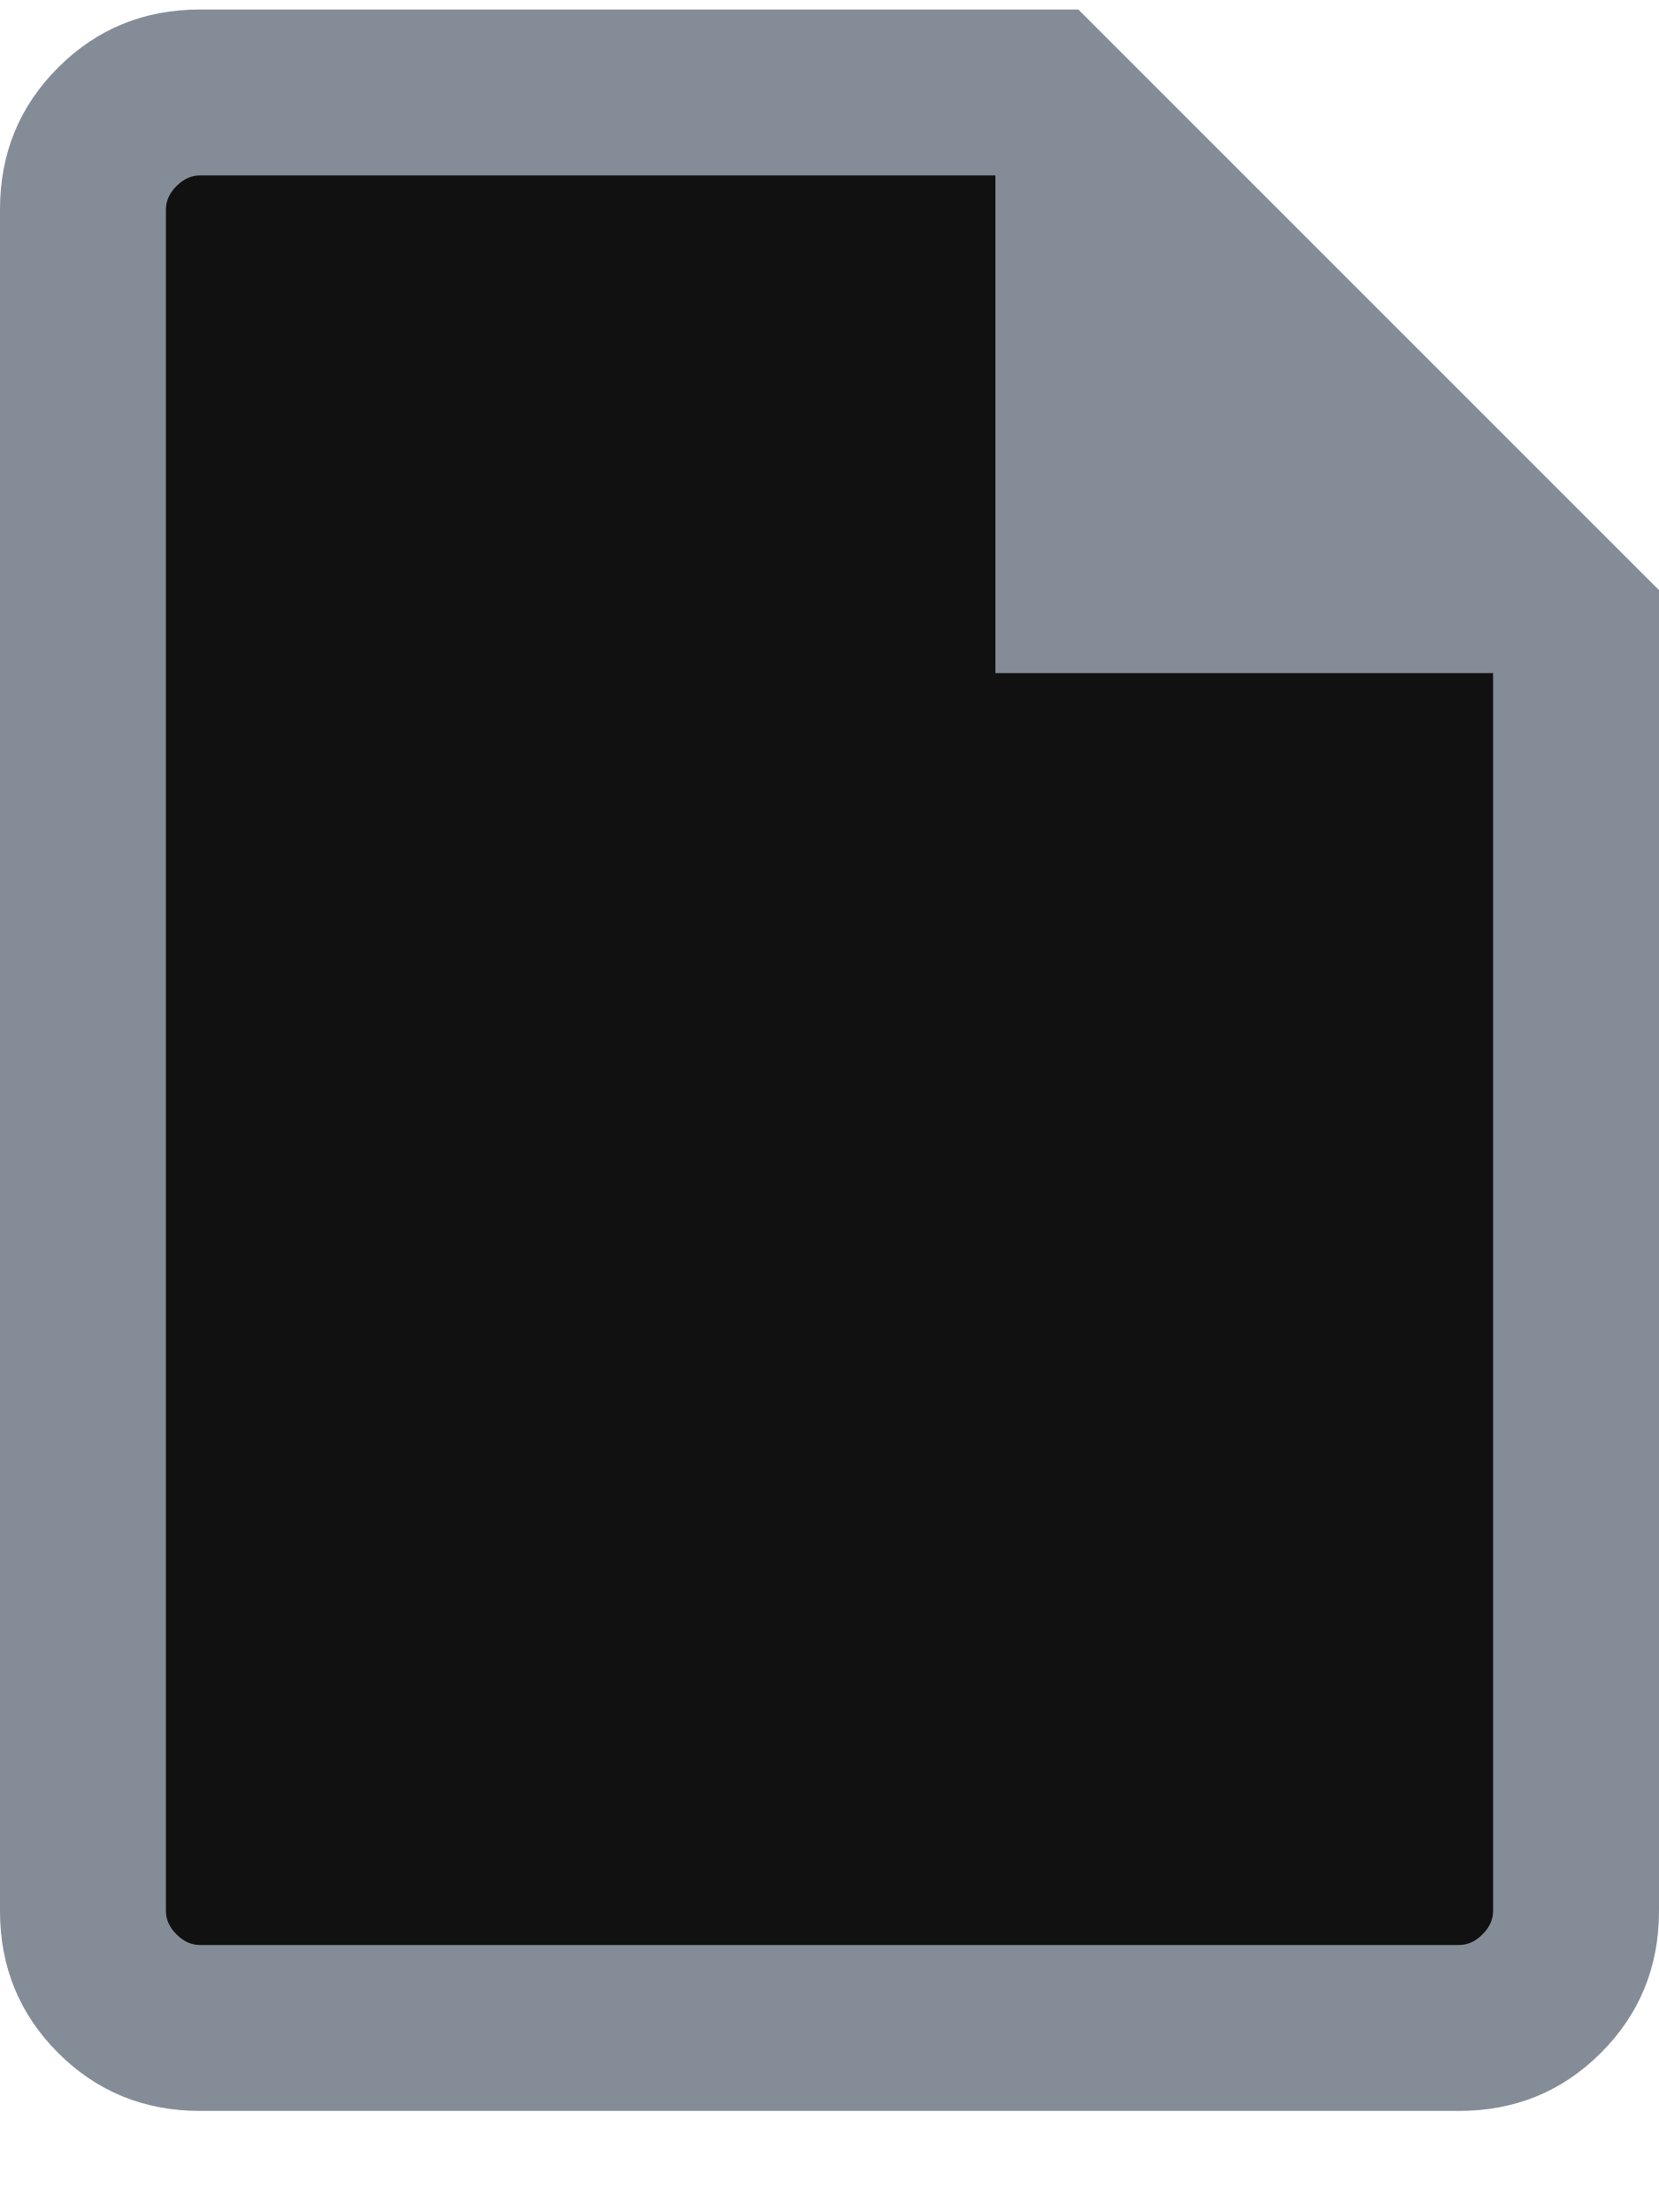
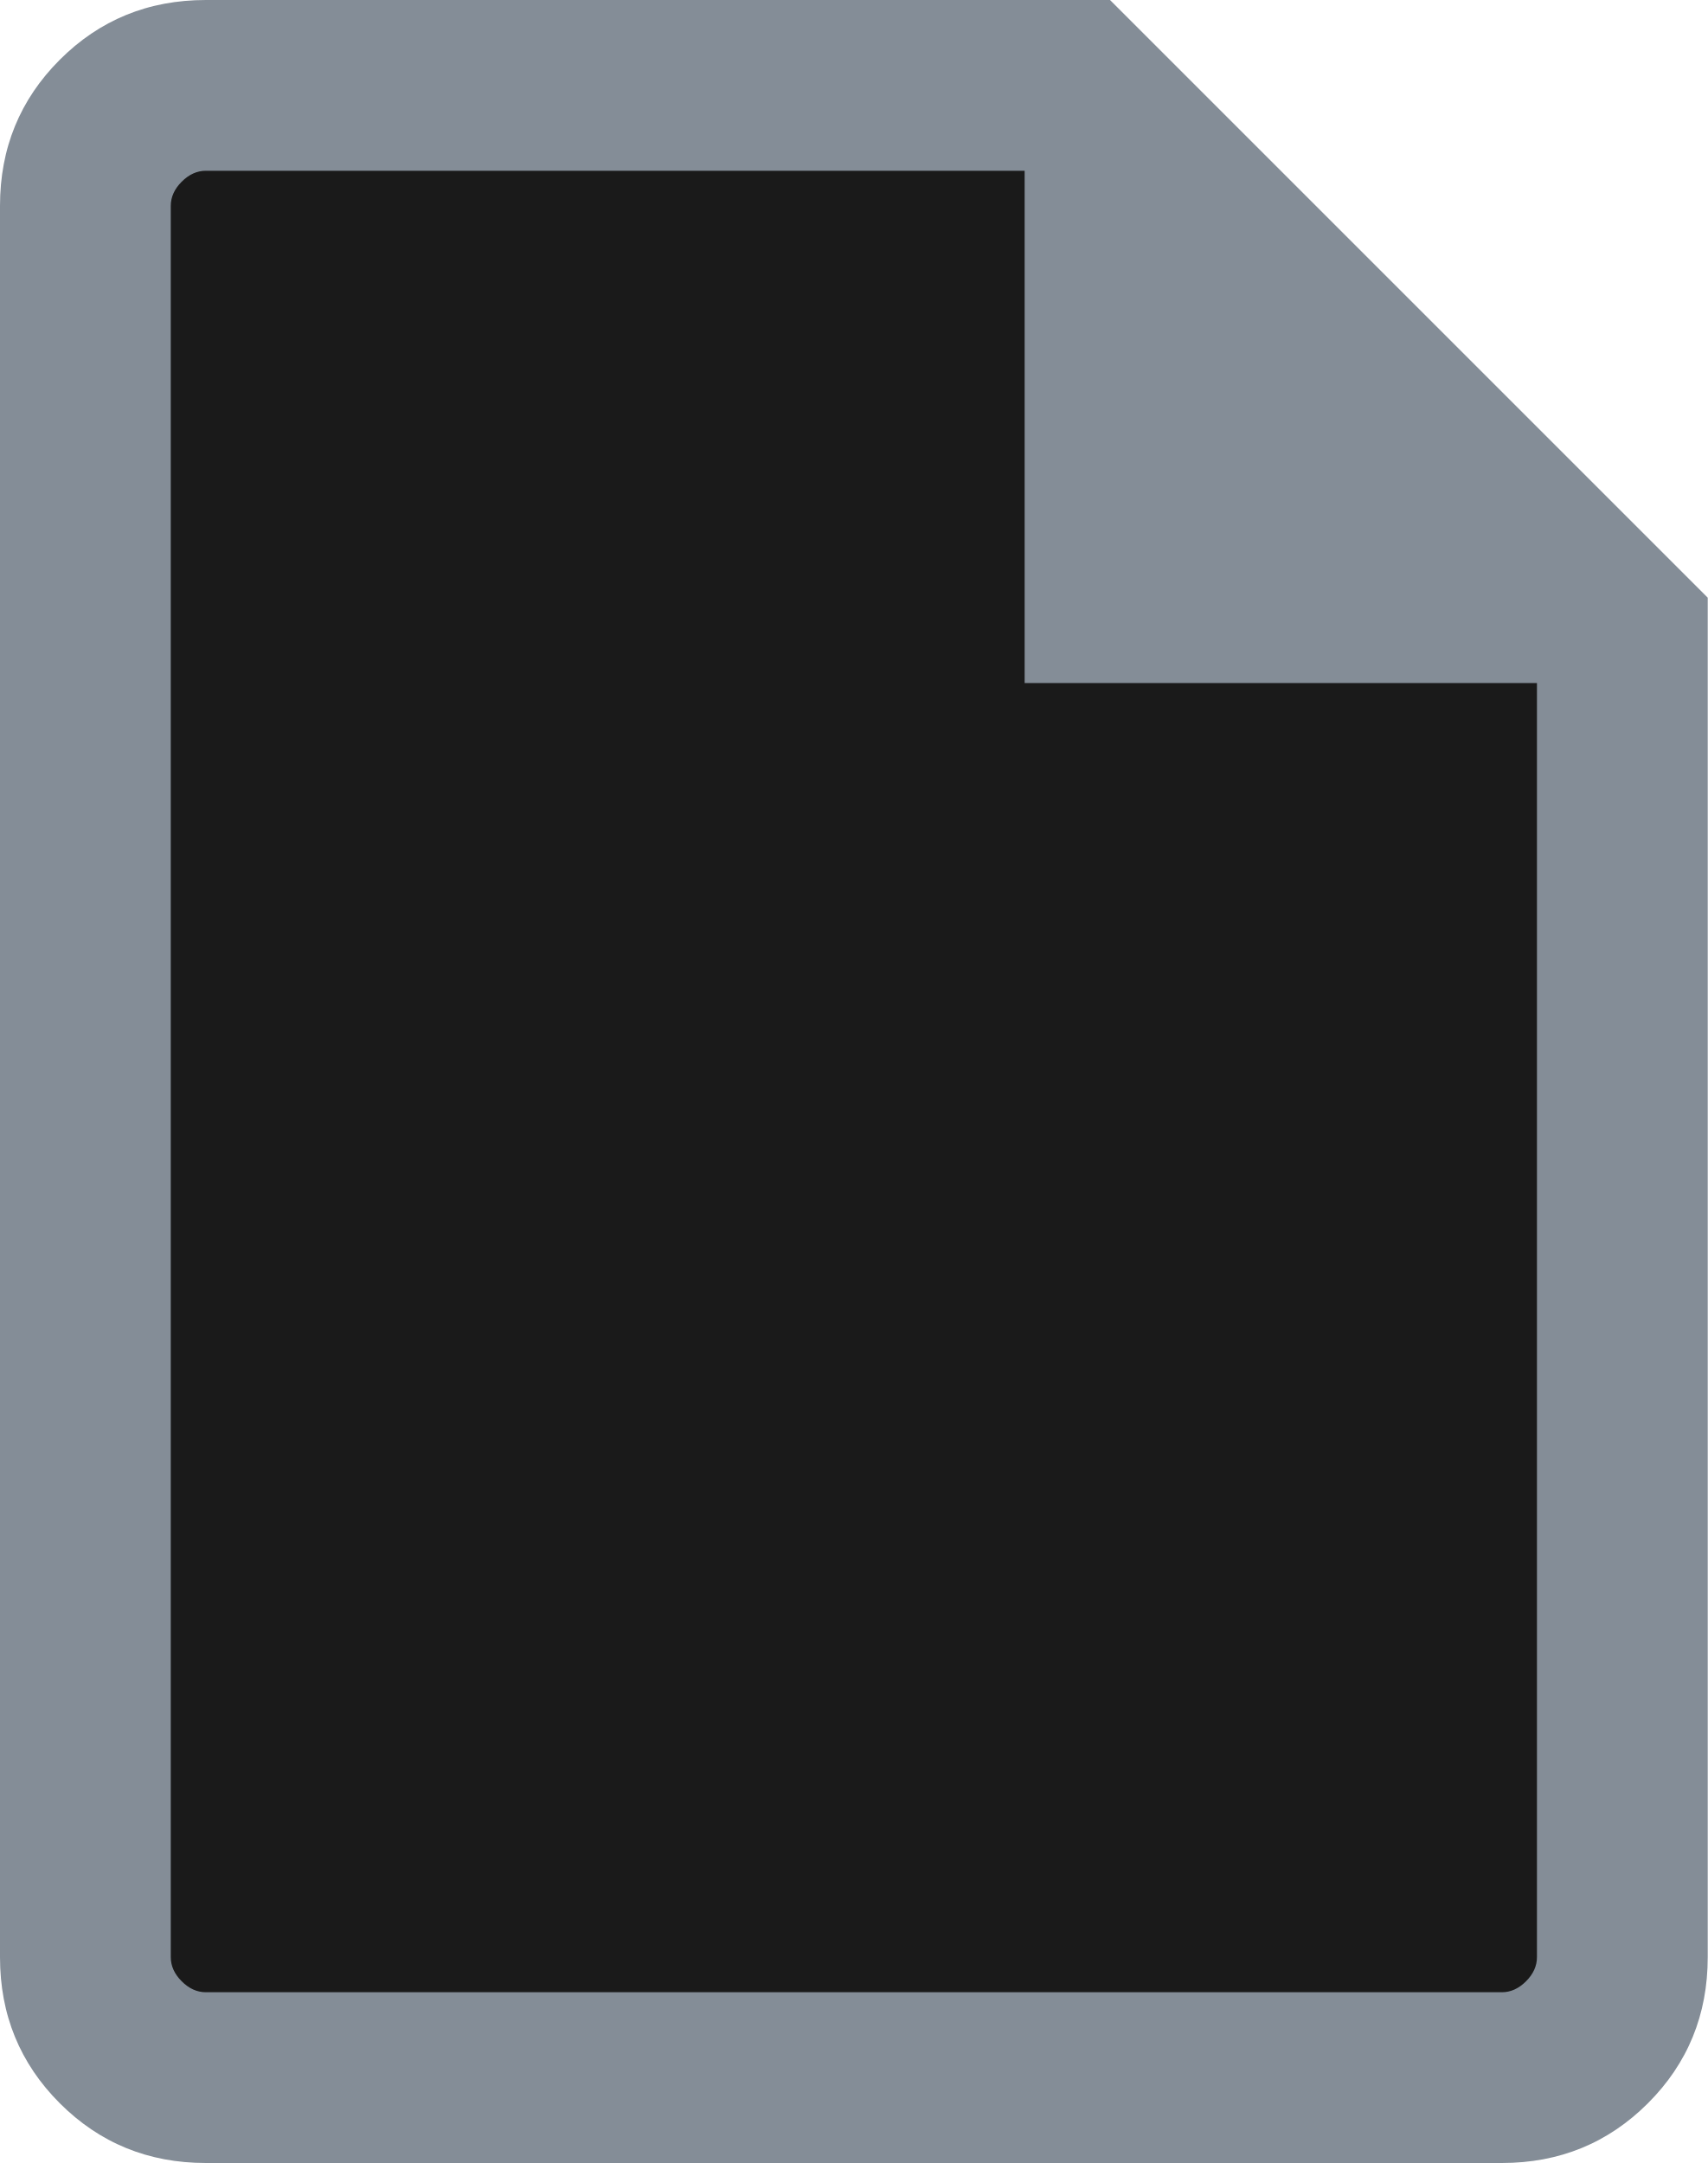
- <svg xmlns="http://www.w3.org/2000/svg" width="15" height="20" viewBox="0 0 15 20" fill="none">
-   <path d="M0.5 1.086H9.5L14 5.586V18.086H0.5V1.086Z" fill="#111111" />
-   <path d="M1.808 19.086C1.303 19.086 0.875 18.911 0.525 18.561C0.175 18.211 0 17.783 0 17.278V1.894C0 1.389 0.175 0.961 0.525 0.611C0.875 0.261 1.303 0.086 1.808 0.086H9.75L15 5.336V17.278C15 17.783 14.825 18.211 14.475 18.561C14.125 18.911 13.697 19.086 13.192 19.086H1.808ZM9 6.086V1.586H1.808C1.731 1.586 1.66 1.618 1.596 1.682C1.532 1.746 1.5 1.817 1.5 1.894V17.278C1.5 17.355 1.532 17.426 1.596 17.49C1.66 17.554 1.731 17.586 1.808 17.586H13.192C13.269 17.586 13.34 17.554 13.404 17.49C13.468 17.426 13.5 17.355 13.5 17.278V6.086H9Z" fill="#848D97" />
+ <svg xmlns="http://www.w3.org/2000/svg" width="15" height="19" viewBox="0 0 15 19" fill="none">
+   <path d="M0.5 1H9.5L14 5.5V18H0.5V1Z" fill="#1A1A1A" />
+   <path d="M1.808 19C1.303 19 0.875 18.825 0.525 18.475C0.175 18.125 0 17.697 0 17.192V1.808C0 1.303 0.175 0.875 0.525 0.525C0.875 0.175 1.303 0 1.808 0H9.75L15 5.25V17.192C15 17.697 14.825 18.125 14.475 18.475C14.125 18.825 13.697 19 13.192 19H1.808ZM9 6V1.5H1.808C1.731 1.5 1.66 1.532 1.596 1.596C1.532 1.66 1.5 1.731 1.5 1.808V17.192C1.5 17.269 1.532 17.34 1.596 17.404C1.66 17.468 1.731 17.5 1.808 17.5H13.192C13.269 17.5 13.34 17.468 13.404 17.404C13.468 17.34 13.5 17.269 13.5 17.192V6H9Z" fill="#848D97" />
</svg>
